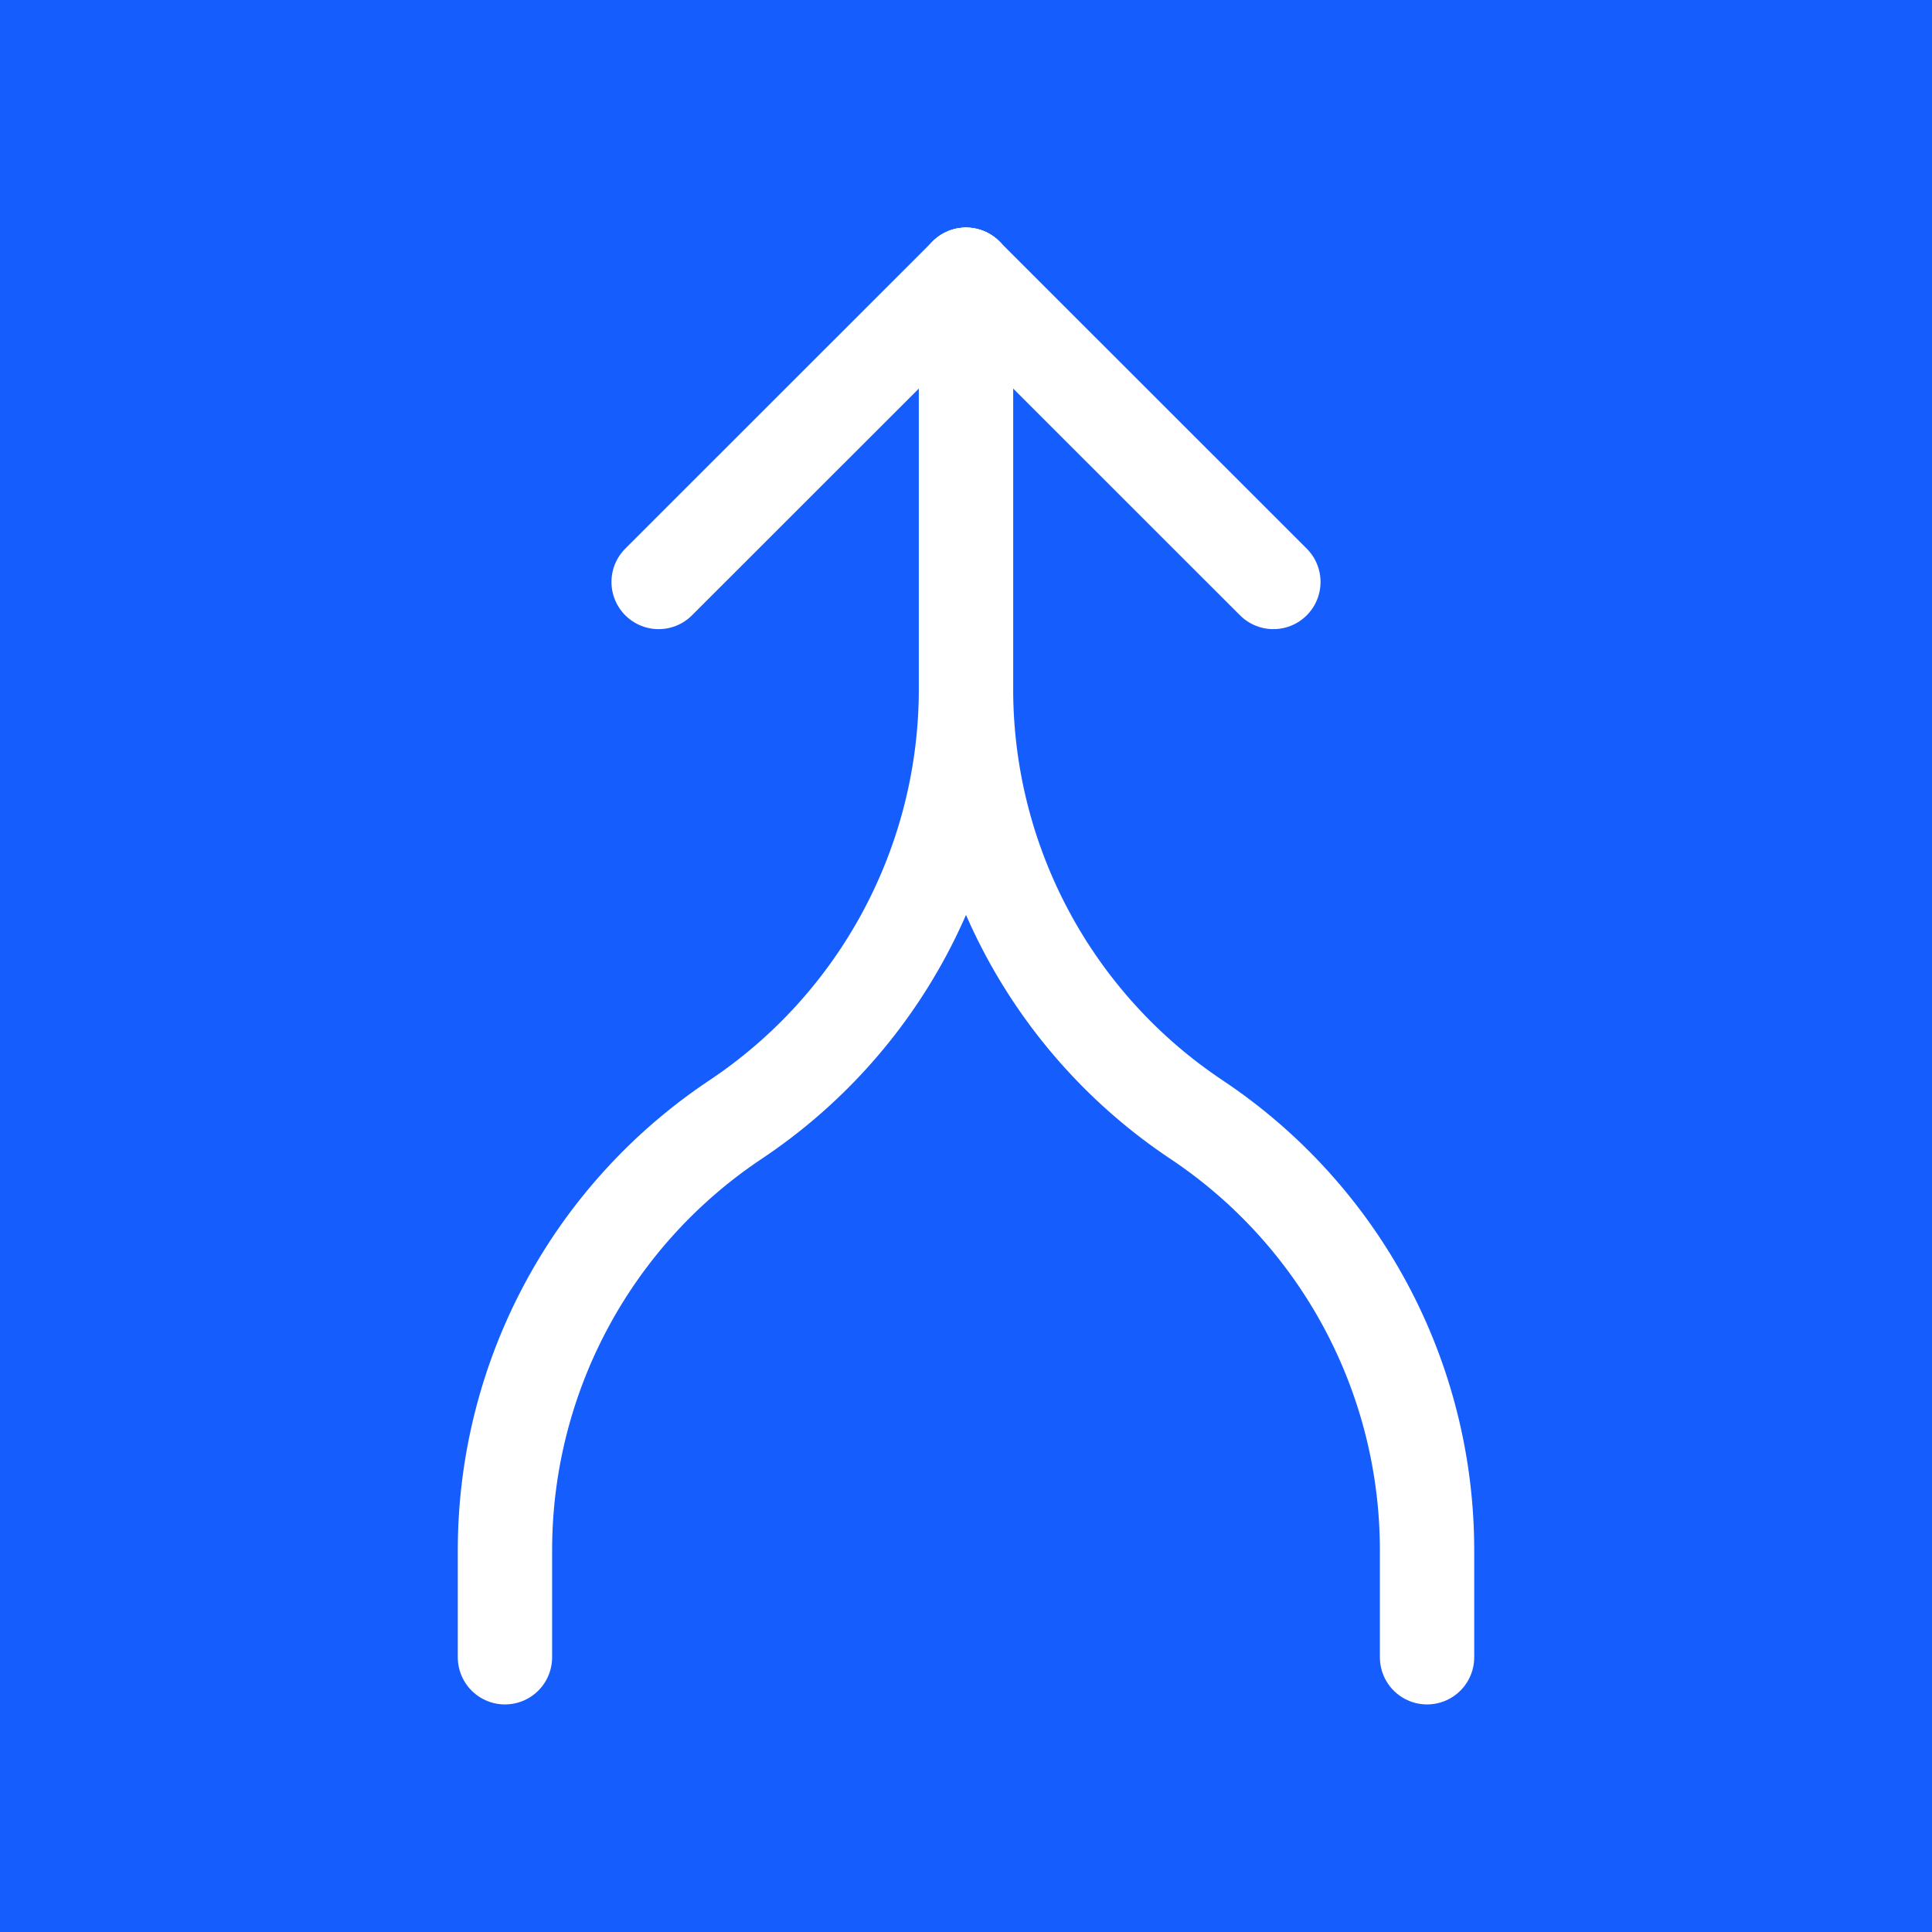
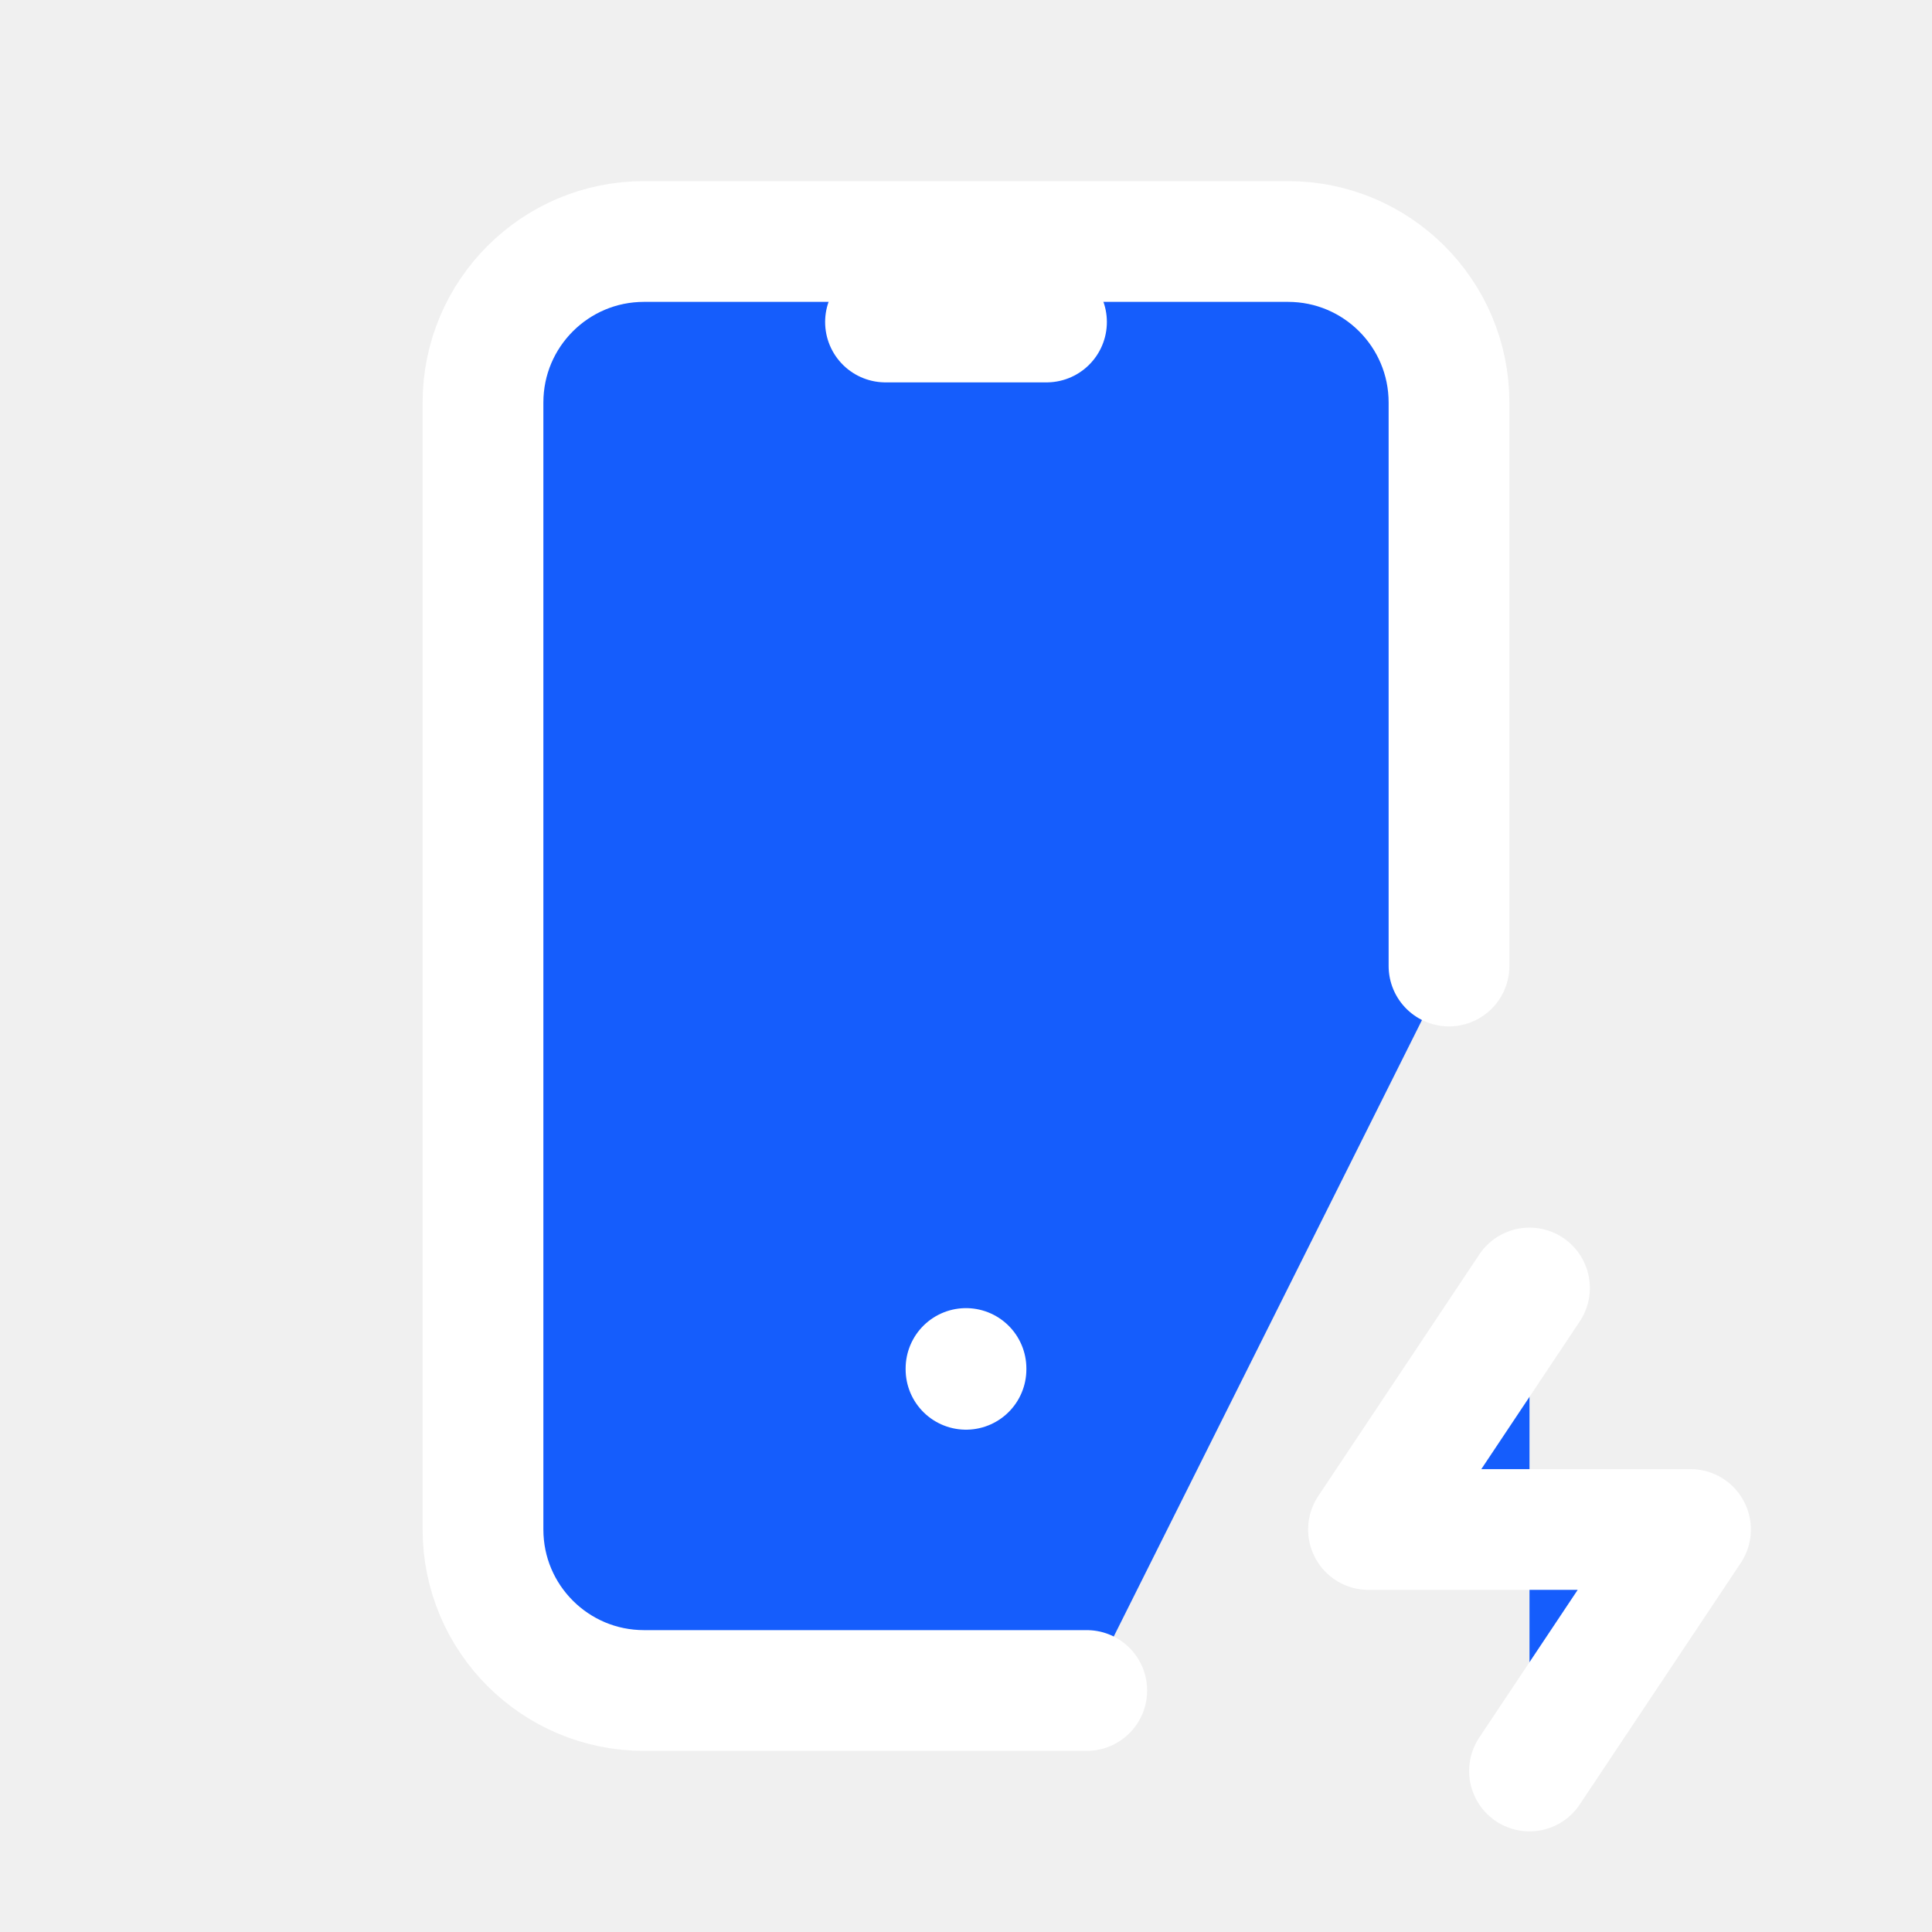
- <svg xmlns="http://www.w3.org/2000/svg" version="1.2" baseProfile="tiny-ps" viewBox="0 0 512 512" fill="none">
-   <rect width="512" height="512" fill="#155DFC" />
-   <path d="M174.545 154.227L256 72.808L337.455 154.227" stroke="white" stroke-width="25" stroke-linecap="round" stroke-linejoin="round" />
-   <path d="M256 72.808V182.607C256 205.183 250.425 227.41 239.767 247.315C229.11 267.219 213.702 284.186 194.909 296.709C176.117 309.232 160.708 326.199 150.051 346.104C139.394 366.009 133.818 388.235 133.818 410.811V439.191" stroke="white" stroke-width="25" stroke-linecap="round" stroke-linejoin="round" />
-   <path d="M256 72.808V182.607C256 205.183 261.575 227.41 272.233 247.315C282.89 267.219 298.298 284.186 317.091 296.709C335.883 309.232 351.292 326.199 361.949 346.104C372.606 366.009 378.182 388.235 378.182 410.811V439.191" stroke="white" stroke-width="25" stroke-linecap="round" stroke-linejoin="round" />
+ <svg xmlns="http://www.w3.org/2000/svg" width="24" height="24" viewBox="0 0 24 24" fill="#155dfc" stroke="#fff" stroke-width="1.5" stroke-linecap="round" stroke-linejoin="round" version="1.2" baseProfile="tiny-ps">
+   <path stroke="none" d="M0 0h24v24H0z" fill="none" />
+   <path d="M13.5 21h-5.5a2 2 0 0 1 -2 -2v-14a2 2 0 0 1 2 -2h8a2 2 0 0 1 2 2v7" />
+   <path d="M19 16l-2 3h4l-2 3" />
+   <path d="M11 4h2" />
+   <path d="M12 17v.01" />
</svg>
